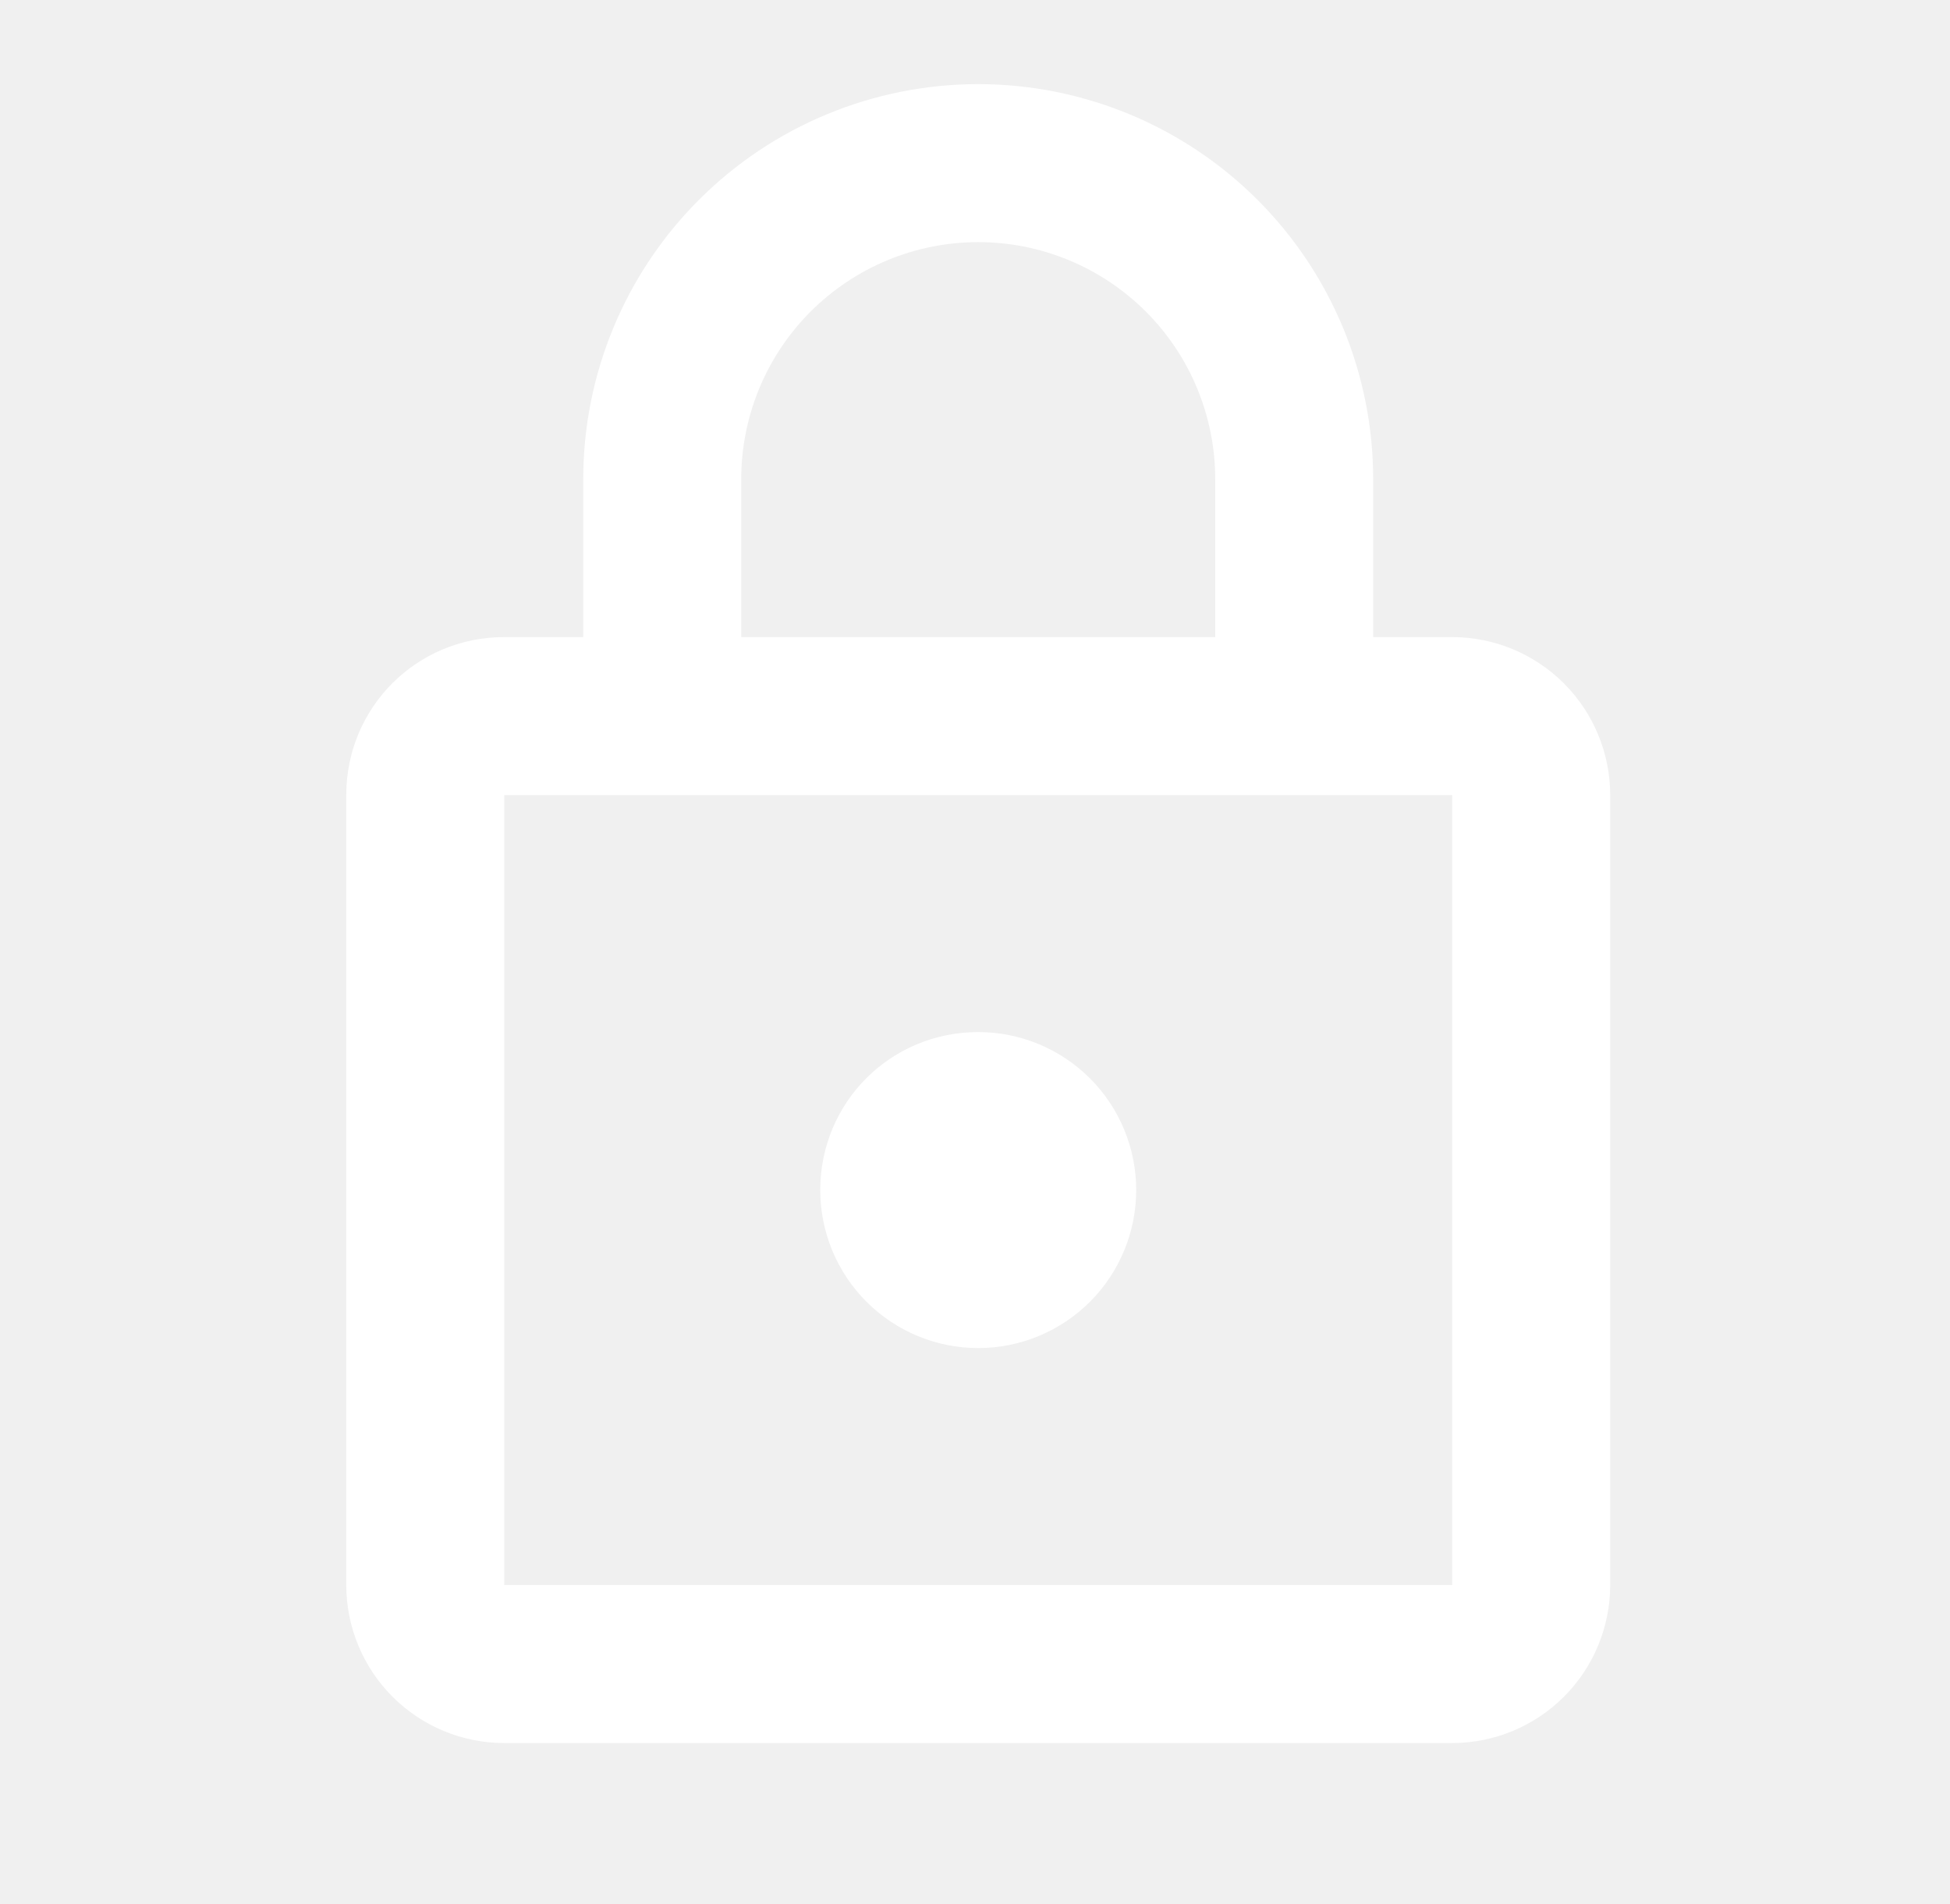
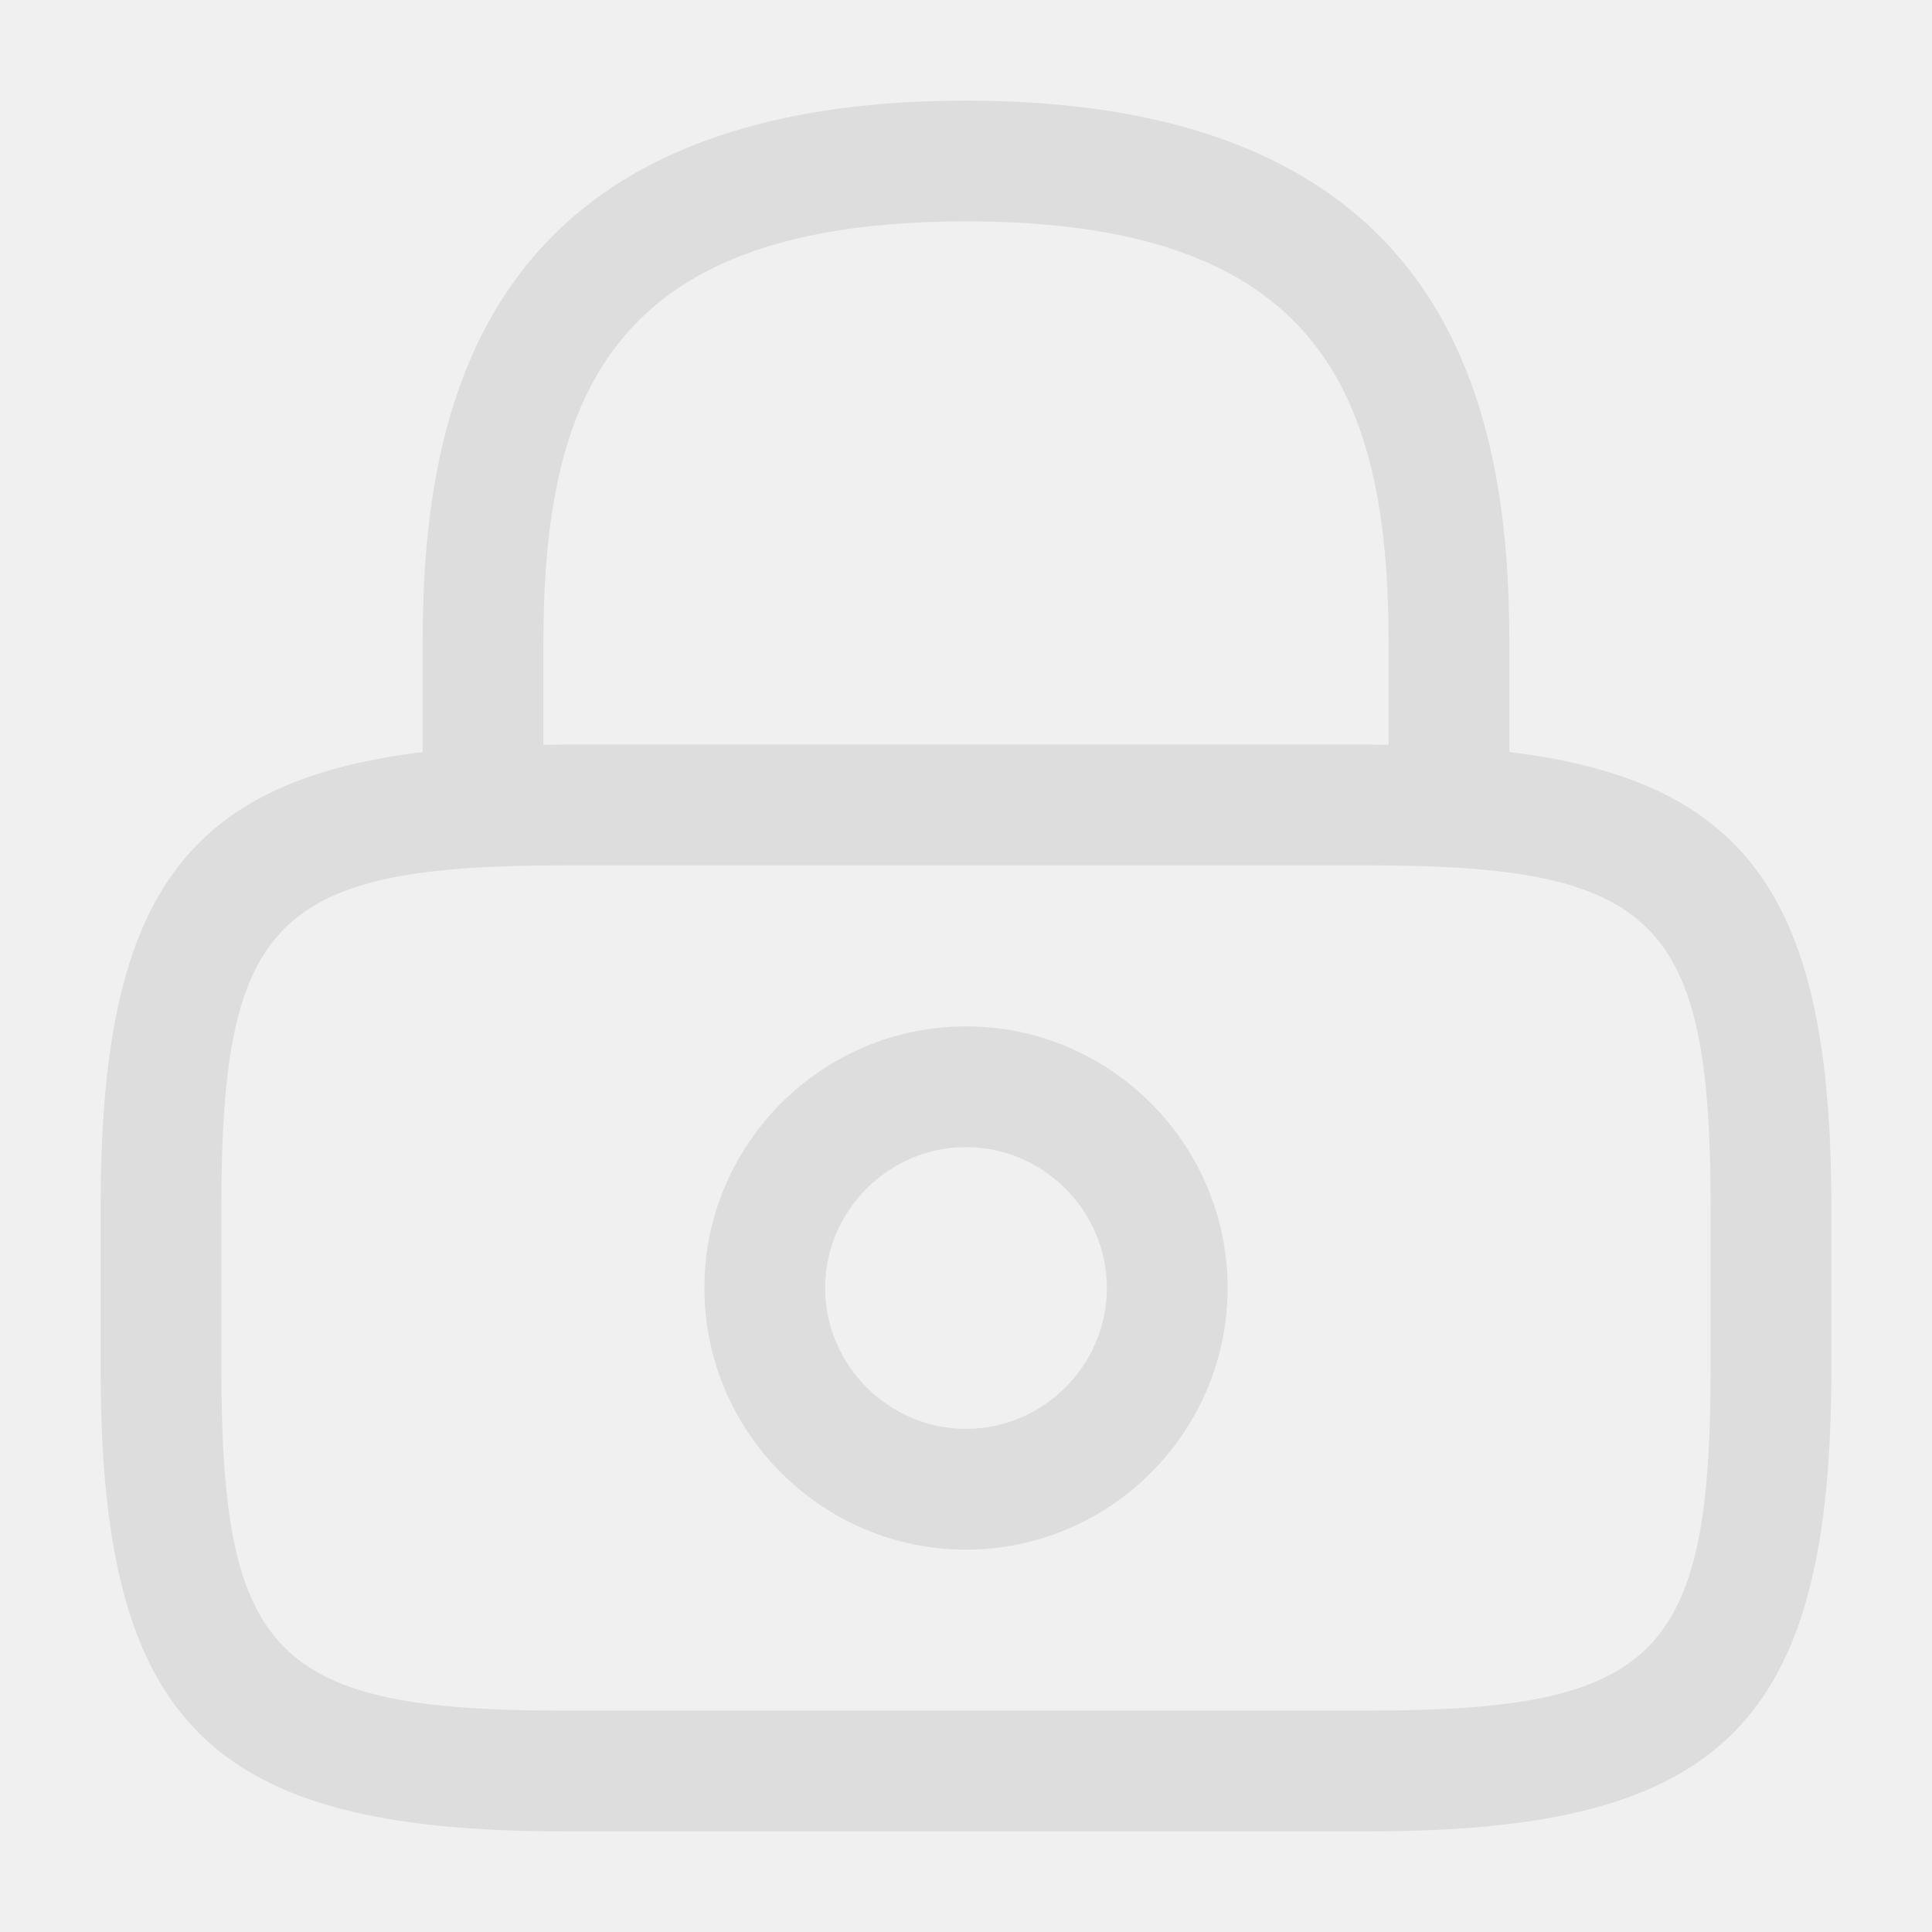
- <svg xmlns="http://www.w3.org/2000/svg" width="42" height="41" viewBox="0 0 42 41" fill="none">
-   <path d="M21.07 29.035C20.167 29.035 19.302 28.676 18.663 28.038C18.025 27.4 17.667 26.534 17.667 25.632C17.667 23.743 19.181 22.229 21.07 22.229C21.972 22.229 22.837 22.588 23.476 23.226C24.114 23.864 24.472 24.73 24.472 25.632C24.472 26.534 24.114 27.4 23.476 28.038C22.837 28.676 21.972 29.035 21.07 29.035ZM31.278 34.139V17.125H10.861V34.139H31.278ZM31.278 13.722C32.18 13.722 33.046 14.081 33.684 14.719C34.322 15.357 34.681 16.223 34.681 17.125V34.139C34.681 35.041 34.322 35.907 33.684 36.545C33.046 37.183 32.18 37.542 31.278 37.542H10.861C9.959 37.542 9.093 37.183 8.455 36.545C7.817 35.907 7.458 35.041 7.458 34.139V17.125C7.458 15.236 8.973 13.722 10.861 13.722H12.562V10.319C12.562 8.063 13.459 5.899 15.054 4.304C16.649 2.709 18.813 1.812 21.07 1.812C22.187 1.812 23.293 2.033 24.325 2.46C25.357 2.888 26.295 3.514 27.085 4.304C27.875 5.094 28.501 6.032 28.929 7.064C29.356 8.096 29.576 9.202 29.576 10.319V13.722H31.278ZM21.07 5.215C19.716 5.215 18.418 5.753 17.46 6.71C16.503 7.667 15.965 8.966 15.965 10.319V13.722H26.174V10.319C26.174 8.966 25.636 7.667 24.679 6.71C23.721 5.753 22.423 5.215 21.07 5.215Z" fill="white" />
+ <svg xmlns="http://www.w3.org/2000/svg" width="24" height="24" viewBox="0 0 24 24" fill="none">
+   <path d="M18 10.75C17.59 10.75 17.25 10.41 17.25 10V8C17.25 4.85 16.36 2.75 12 2.75C7.64 2.75 6.75 4.85 6.75 8V10C6.75 10.41 6.41 10.75 6 10.75C5.59 10.75 5.25 10.41 5.25 10V8C5.25 5.1 5.95 1.25 12 1.25C18.05 1.25 18.75 5.1 18.75 8V10C18.75 10.41 18.41 10.75 18 10.75Z" fill="#DDDDDD" />
+   <path d="M12 19.25C10.21 19.25 8.75 17.79 8.75 16C8.75 14.21 10.21 12.75 12 12.75C13.79 12.75 15.25 14.21 15.25 16C15.25 17.79 13.79 19.25 12 19.25ZM12 14.25C11.04 14.25 10.25 15.04 10.25 16C10.25 16.96 11.04 17.75 12 17.75C12.96 17.75 13.75 16.96 13.75 16C13.75 15.04 12.96 14.25 12 14.25Z" fill="#DDDDDD" />
+   <path d="M17 22.75H7C2.59 22.75 1.25 21.41 1.25 17V15C1.25 10.59 2.59 9.25 7 9.25H17C21.41 9.25 22.75 10.59 22.75 15V17C22.75 21.41 21.41 22.75 17 22.75ZM7 10.75C3.42 10.75 2.75 11.43 2.75 15V17C2.75 20.57 3.42 21.25 7 21.25H17C20.58 21.25 21.25 20.57 21.25 17V15C21.25 11.43 20.58 10.75 17 10.75H7Z" fill="#DDDDDD" />
</svg>
